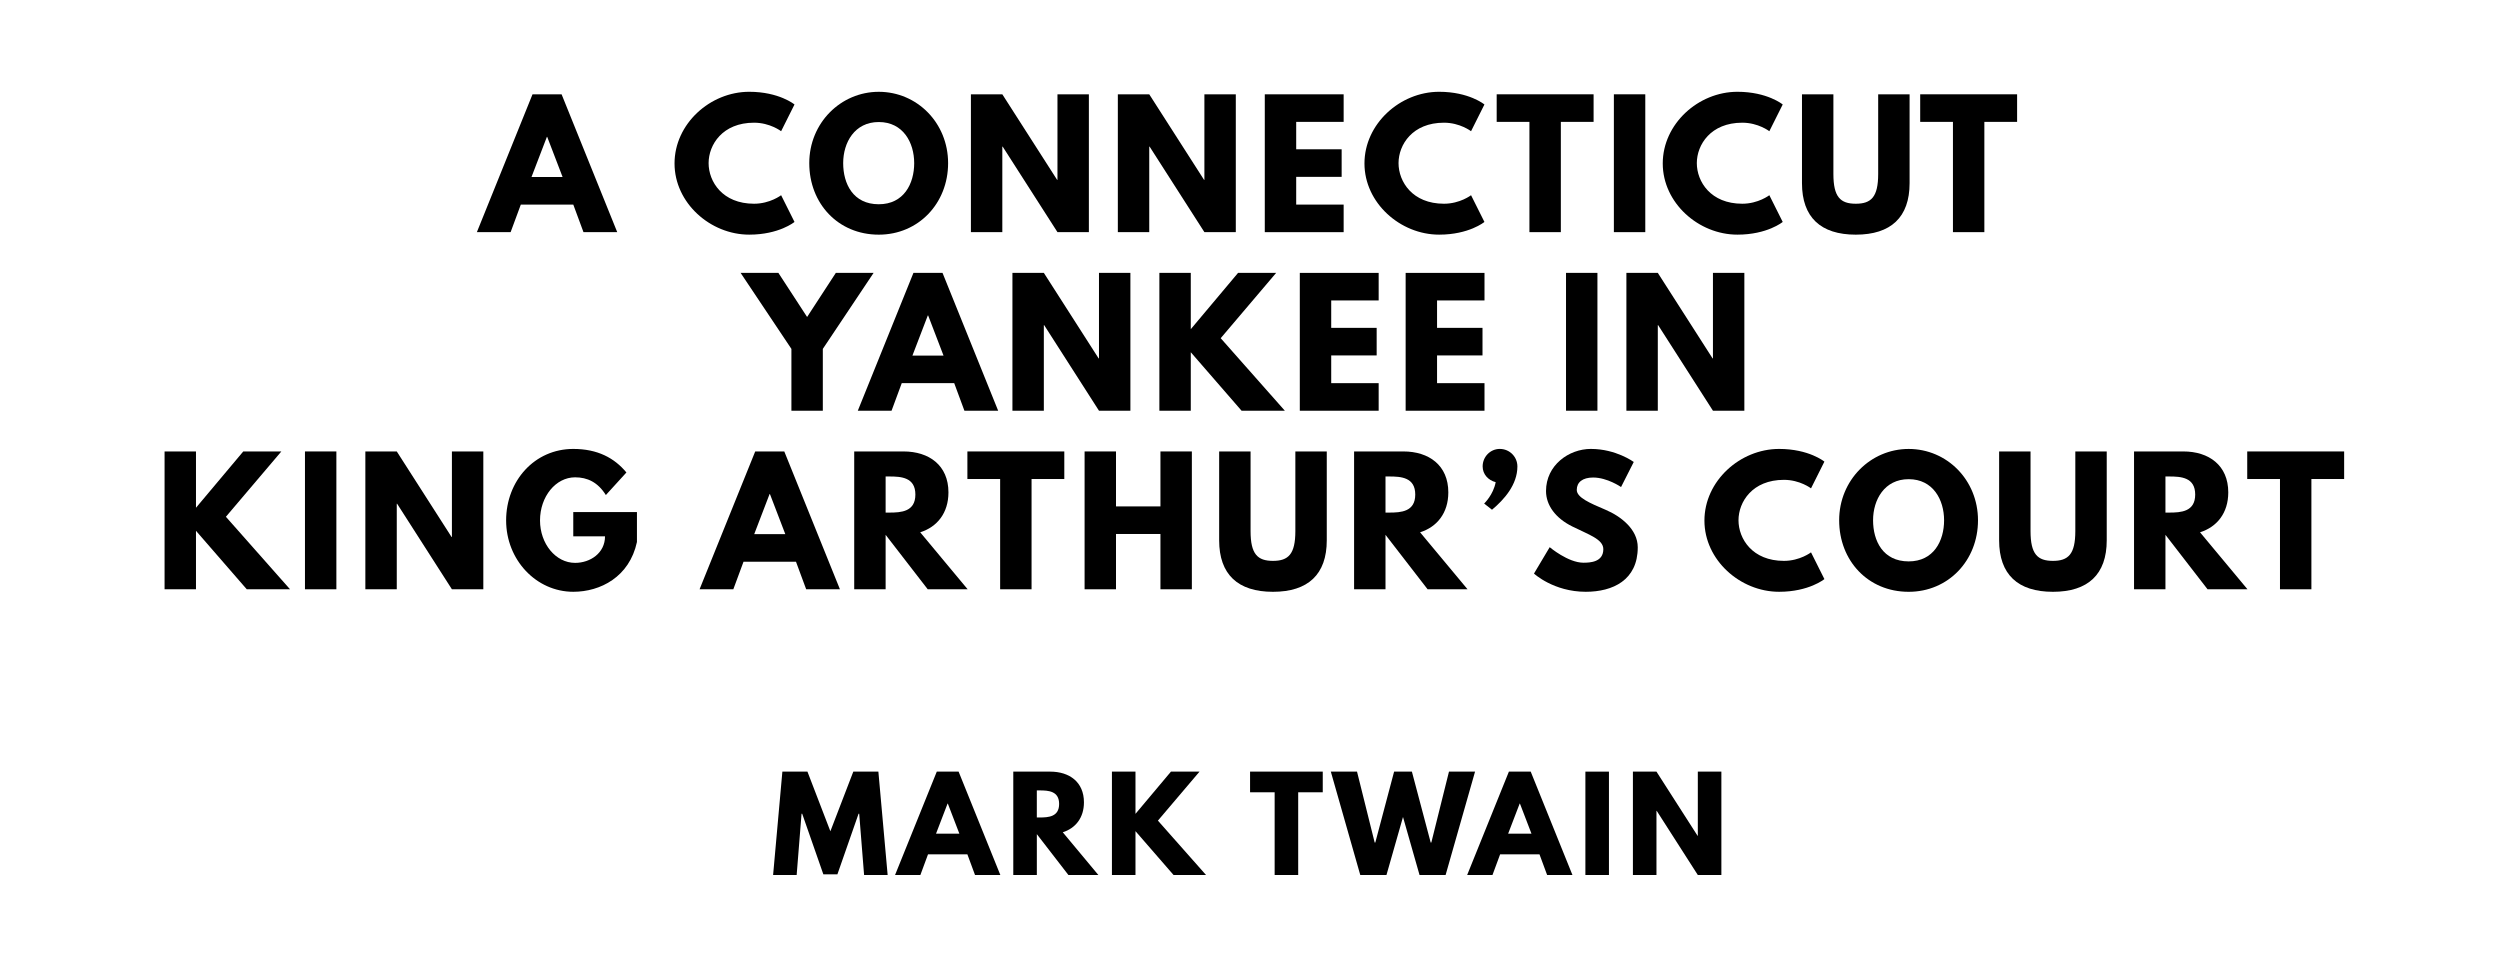
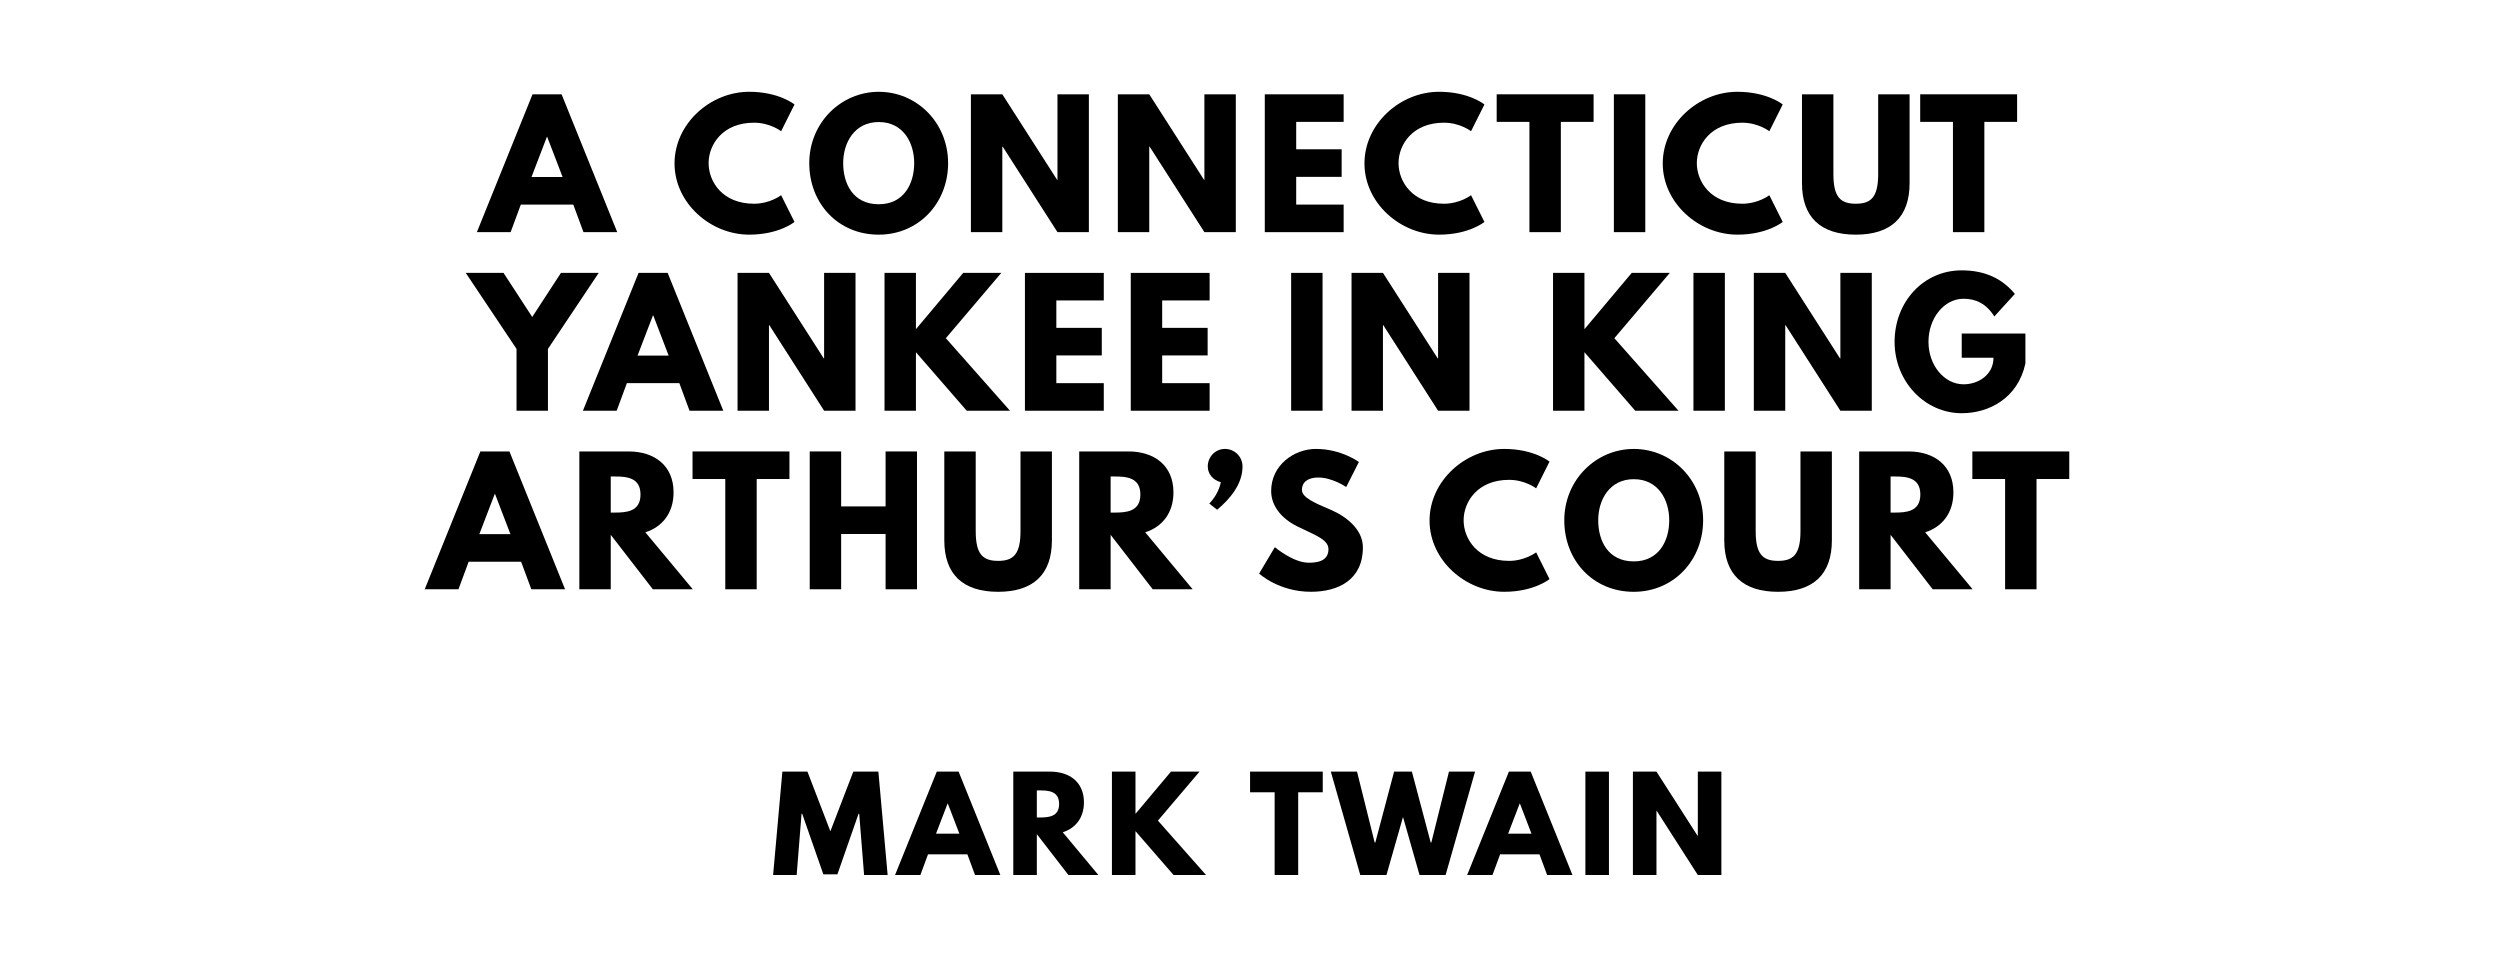
<svg xmlns="http://www.w3.org/2000/svg" version="1.1" viewBox="0 0 1400 540">
  <g aria-label="A CONNECTICUT">
    <path d="M314.49,52.81l31.16,77.19l-18.90,0.00l-5.71-15.44l-29.38,0.00l-5.71,15.44l-18.90,0.00l31.16-77.19l16.28,0.00z  M315.05,99.12l-8.61-22.46l-0.19,0.00l-8.61,22.46l17.40,0.00z" />
    <path d="M422.27,114.09c8.98,0.00,15.16-4.77,15.16-4.77l7.49,14.97s-8.61,7.11-25.36,7.11c-21.80,0.00-41.82-17.78-41.82-39.86c0.00-22.18,19.93-40.14,41.82-40.14c16.75,0.00,25.36,7.11,25.36,7.11l-7.49,14.97s-6.18-4.77-15.16-4.77c-17.68,0.00-25.45,12.35-25.45,22.64c0.00,10.39,7.77,22.74,25.45,22.74z" />
    <path d="M453.19,91.36c0.00-22.55,17.68-39.95,38.92-39.95c21.43,0.00,38.83,17.40,38.83,39.95s-16.65,40.05-38.83,40.05c-22.83,0.00-38.92-17.50-38.92-40.05z  M472.18,91.36c0.00,11.51,5.52,23.02,19.93,23.02c14.04,0.00,19.84-11.51,19.84-23.02s-6.18-23.02-19.84-23.02c-13.57,0.00-19.93,11.51-19.93,23.02z" />
    <path d="M561.30,82.09l0.00,47.91l-17.59,0.00l0.00-77.19l17.59,0.00l30.69,47.91l0.19,0.00l0.00-47.91l17.59,0.00l0.00,77.19l-17.59,0.00l-30.69-47.91l-0.19,0.00z" />
    <path d="M643.58,82.09l0.00,47.91l-17.59,0.00l0.00-77.19l17.59,0.00l30.69,47.91l0.19,0.00l0.00-47.91l17.59,0.00l0.00,77.19l-17.59,0.00l-30.69-47.91l-0.19,0.00z" />
    <path d="M752.44,52.81l0.00,15.44l-26.57,0.00l0.00,15.35l25.45,0.00l0.00,15.44l-25.45,0.00l0.00,15.53l26.57,0.00l0.00,15.44l-44.16,0.00l0.00-77.19l44.16,0.00z" />
    <path d="M808.63,114.09c8.98,0.00,15.16-4.77,15.16-4.77l7.49,14.97s-8.61,7.11-25.36,7.11c-21.80,0.00-41.82-17.78-41.82-39.86c0.00-22.18,19.93-40.14,41.82-40.14c16.75,0.00,25.36,7.11,25.36,7.11l-7.49,14.97s-6.18-4.77-15.16-4.77c-17.68,0.00-25.45,12.35-25.45,22.64c0.00,10.39,7.77,22.74,25.45,22.74z" />
    <path d="M838.14,68.25l0.00-15.44l54.27,0.00l0.00,15.44l-18.34,0.00l0.00,61.75l-17.59,0.00l0.00-61.75l-18.34,0.00z" />
    <path d="M921.36,52.81l0.00,77.19l-17.59,0.00l0.00-77.19l17.59,0.00z" />
    <path d="M975.67,114.09c8.98,0.00,15.16-4.77,15.16-4.77l7.49,14.97s-8.61,7.11-25.36,7.11c-21.80,0.00-41.82-17.78-41.82-39.86c0.00-22.18,19.93-40.14,41.82-40.14c16.75,0.00,25.36,7.11,25.36,7.11l-7.49,14.97s-6.18-4.77-15.16-4.77c-17.68,0.00-25.45,12.35-25.45,22.64c0.00,10.39,7.77,22.74,25.45,22.74z" />
    <path d="M1069.37,52.81l0.00,49.78c0.00,19.09-10.48,28.82-30.13,28.82s-30.13-9.73-30.13-28.82l0.00-49.78l17.59,0.00l0.00,44.63c0.00,12.91,3.93,16.65,12.54,16.65s12.54-3.74,12.54-16.65l0.00-44.63l17.59,0.00z" />
    <path d="M1075.31,68.25l0.00-15.44l54.27,0.00l0.00,15.44l-18.34,0.00l0.00,61.75l-17.59,0.00l0.00-61.75l-18.34,0.00z" />
  </g>
-   <g aria-label="YANKEE IN">
-     <path d="M414.74,152.81l21.15,0.00l16.09,24.70l16.09-24.70l21.15,0.00l-28.44,42.57l0.00,34.62l-17.59,0.00l0.00-34.62z" />
-     <path d="M527.81,152.81l31.16,77.19l-18.90,0.00l-5.71-15.44l-29.38,0.00l-5.71,15.44l-18.90,0.00l31.16-77.19l16.28,0.00z  M528.37,199.12l-8.61-22.46l-0.19,0.00l-8.61,22.46l17.40,0.00z" />
-     <path d="M584.55,182.09l0.00,47.91l-17.59,0.00l0.00-77.19l17.59,0.00l30.69,47.91l0.19,0.00l0.00-47.91l17.59,0.00l0.00,77.19l-17.59,0.00l-30.69-47.91l-0.19,0.00z" />
-     <path d="M719.51,230.00l-24.23,0.00l-28.44-32.75l0.00,32.75l-17.59,0.00l0.00-77.19l17.59,0.00l0.00,31.53l26.48-31.53l21.33,0.00l-31.06,36.58z" />
-     <path d="M772.05,152.81l0.00,15.44l-26.57,0.00l0.00,15.35l25.45,0.00l0.00,15.44l-25.45,0.00l0.00,15.53l26.57,0.00l0.00,15.44l-44.16,0.00l0.00-77.19l44.16,0.00z" />
-     <path d="M831.32,152.81l0.00,15.44l-26.57,0.00l0.00,15.35l25.45,0.00l0.00,15.44l-25.45,0.00l0.00,15.53l26.57,0.00l0.00,15.44l-44.16,0.00l0.00-77.19l44.16,0.00z" />
-     <path d="M894.56,152.81l0.00,77.19l-17.59,0.00l0.00-77.19l17.59,0.00z" />
-     <path d="M928.37,182.09l0.00,47.91l-17.59,0.00l0.00-77.19l17.59,0.00l30.69,47.91l0.19,0.00l0.00-47.91l17.59,0.00l0.00,77.19l-17.59,0.00l-30.69-47.91l-0.19,0.00z" />
+   <g aria-label="YANKEE IN KING">
+     <path d="M260.81,152.81l21.15,0.00l16.09,24.70l16.09-24.70l21.15,0.00l-28.44,42.57l0.00,34.62l-17.59,0.00l0.00-34.62z" />
+     <path d="M373.88,152.81l31.16,77.19l-18.90,0.00l-5.71-15.44l-29.38,0.00l-5.71,15.44l-18.90,0.00l31.16-77.19l16.28,0.00z  M374.44,199.12l-8.61-22.46l-0.19,0.00l-8.61,22.46l17.40,0.00z" />
+     <path d="M430.62,182.09l0.00,47.91l-17.59,0.00l0.00-77.19l17.59,0.00l30.69,47.91l0.19,0.00l0.00-47.91l17.59,0.00l0.00,77.19l-17.59,0.00l-30.69-47.91l-0.19,0.00z" />
+     <path d="M565.59,230.00l-24.23,0.00l-28.44-32.75l0.00,32.75l-17.59,0.00l0.00-77.19l17.59,0.00l0.00,31.53l26.48-31.53l21.33,0.00l-31.06,36.58z" />
+     <path d="M618.12,152.81l0.00,15.44l-26.57,0.00l0.00,15.35l25.45,0.00l0.00,15.44l-25.45,0.00l0.00,15.53l26.57,0.00l0.00,15.44l-44.16,0.00l0.00-77.19l44.16,0.00z" />
+     <path d="M677.39,152.81l0.00,15.44l-26.57,0.00l0.00,15.35l25.45,0.00l0.00,15.44l-25.45,0.00l0.00,15.53l26.57,0.00l0.00,15.44l-44.16,0.00l0.00-77.19l44.16,0.00z" />
+     <path d="M740.63,152.81l0.00,77.19l-17.59,0.00l0.00-77.19l17.59,0.00z" />
+     <path d="M774.45,182.09l0.00,47.91l-17.59,0.00l0.00-77.19l17.59,0.00l30.69,47.91l0.19,0.00l0.00-47.91l17.59,0.00l0.00,77.19l-17.59,0.00l-30.69-47.91l-0.19,0.00z" />
+     <path d="M939.96,230.00l-24.23,0.00l-28.44-32.75l0.00,32.75l-17.59,0.00l0.00-77.19l17.59,0.00l0.00,31.53l26.48-31.53l21.33,0.00l-31.06,36.58z" />
+     <path d="M965.92,152.81l0.00,77.19l-17.59,0.00l0.00-77.19l17.59,0.00z" />
+     <path d="M999.73,182.09l0.00,47.91l-17.59,0.00l0.00-77.19l17.59,0.00l30.69,47.91l0.19,0.00l0.00-47.91l17.59,0.00l0.00,77.19l-17.59,0.00l-30.69-47.91l-0.19,0.00z" />
+     <path d="M1134.23,186.77l0.00,16.75c-4.21,19.56-20.49,27.88-35.65,27.88c-20.77,0.00-37.61-17.87-37.61-39.95c0.00-22.18,15.91-40.05,37.61-40.05c13.57,0.00,23.02,5.05,29.75,13.19l-11.51,12.63c-4.49-7.20-10.39-9.92-17.22-9.92c-10.85,0.00-19.65,10.76-19.65,24.14c0.00,13.10,8.80,23.77,19.65,23.77c8.42,0.00,16.75-5.43,16.75-14.88l-17.78,0.00l0.00-13.57l35.65,0.00z" />
  </g>
-   <g aria-label="KING ARTHUR’S COURT">
-     <path d="M162.42,330.00l-24.23,0.00l-28.44-32.75l0.00,32.75l-17.59,0.00l0.00-77.19l17.59,0.00l0.00,31.53l26.48-31.53l21.33,0.00l-31.06,36.58z" />
-     <path d="M188.37,252.81l0.00,77.19l-17.59,0.00l0.00-77.19l17.59,0.00z" />
-     <path d="M222.19,282.09l0.00,47.91l-17.59,0.00l0.00-77.19l17.59,0.00l30.69,47.91l0.19,0.00l0.00-47.91l17.59,0.00l0.00,77.19l-17.59,0.00l-30.69-47.91l-0.19,0.00z" />
-     <path d="M356.69,286.77l0.00,16.75c-4.21,19.56-20.49,27.88-35.65,27.88c-20.77,0.00-37.61-17.87-37.61-39.95c0.00-22.18,15.91-40.05,37.61-40.05c13.57,0.00,23.02,5.05,29.75,13.19l-11.51,12.63c-4.49-7.20-10.39-9.92-17.22-9.92c-10.85,0.00-19.65,10.76-19.65,24.14c0.00,13.10,8.80,23.77,19.65,23.77c8.42,0.00,16.75-5.43,16.75-14.88l-17.78,0.00l0.00-13.57l35.65,0.00z" />
-     <path d="M439.20,252.81l31.16,77.19l-18.90,0.00l-5.71-15.44l-29.38,0.00l-5.71,15.44l-18.90,0.00l31.16-77.19l16.28,0.00z  M439.77,299.12l-8.61-22.46l-0.19,0.00l-8.61,22.46l17.40,0.00z" />
-     <path d="M478.36,252.81l27.60,0.00c14.32,0.00,25.17,7.77,25.17,22.92c0.00,11.60-6.36,19.37-15.81,22.36l26.57,31.91l-22.36,0.00l-23.58-30.50l0.00,30.50l-17.59,0.00l0.00-77.19z  M495.95,287.05l2.06,0.00c6.64,0.00,14.60-0.47,14.60-10.11s-7.95-10.11-14.60-10.11l-2.06,0.00l0.00,20.21z" />
-     <path d="M541.74,268.25l0.00-15.44l54.27,0.00l0.00,15.44l-18.34,0.00l0.00,61.75l-17.59,0.00l0.00-61.75l-18.34,0.00z" />
-     <path d="M624.96,299.03l0.00,30.97l-17.59,0.00l0.00-77.19l17.59,0.00l0.00,30.78l24.89,0.00l0.00-30.78l17.59,0.00l0.00,77.19l-17.59,0.00l0.00-30.97l-24.89,0.00z" />
-     <path d="M742.99,252.81l0.00,49.78c0.00,19.09-10.48,28.82-30.13,28.82s-30.13-9.73-30.13-28.82l0.00-49.78l17.59,0.00l0.00,44.63c0.00,12.91,3.93,16.65,12.54,16.65s12.54-3.74,12.54-16.65l0.00-44.63l17.59,0.00z" />
-     <path d="M758.29,252.81l27.60,0.00c14.32,0.00,25.17,7.77,25.17,22.92c0.00,11.60-6.36,19.37-15.81,22.36l26.57,31.91l-22.36,0.00l-23.58-30.50l0.00,30.50l-17.59,0.00l0.00-77.19z  M775.88,287.05l2.06,0.00c6.64,0.00,14.60-0.47,14.60-10.11s-7.95-10.11-14.60-10.11l-2.06,0.00l0.00,20.21z" />
-     <path d="M839.92,251.40c5.43,0.00,9.82,4.40,9.82,9.82c0.00,10.20-7.39,18.53-14.22,24.23l-4.40-3.46s5.15-4.87,6.46-11.98c-4.12-1.03-7.30-4.40-7.30-8.80c0.00-5.43,4.30-9.82,9.64-9.82z" />
-     <path d="M890.95,251.40c14.04,0.00,23.95,7.30,23.95,7.30l-7.11,14.04s-7.67-5.33-15.63-5.33c-5.99,0.00-9.17,2.71-9.17,6.92c0.00,4.30,7.30,7.39,16.09,11.13c8.61,3.65,18.06,10.95,18.06,21.05c0.00,18.43-14.04,24.89-29.10,24.89c-18.06,0.00-29.01-10.20-29.01-10.20l8.80-14.78s10.29,8.70,18.90,8.70c3.84,0.00,11.13-0.37,11.13-7.58c0.00-5.61-8.23-8.14-17.40-12.73c-9.26-4.58-14.69-11.79-14.69-19.84c0.00-14.41,12.73-23.58,25.17-23.58z" />
-     <path d="M999.01,314.09c8.98,0.00,15.16-4.77,15.16-4.77l7.49,14.97s-8.61,7.11-25.36,7.11c-21.80,0.00-41.82-17.78-41.82-39.86c0.00-22.18,19.93-40.14,41.82-40.14c16.75,0.00,25.36,7.11,25.36,7.11l-7.49,14.97s-6.18-4.77-15.16-4.77c-17.68,0.00-25.45,12.35-25.45,22.64c0.00,10.39,7.77,22.74,25.45,22.74z" />
-     <path d="M1029.93,291.36c0.00-22.55,17.68-39.95,38.92-39.95c21.43,0.00,38.83,17.40,38.83,39.95s-16.65,40.05-38.83,40.05c-22.83,0.00-38.92-17.50-38.92-40.05z  M1048.92,291.36c0.00,11.51,5.52,23.02,19.93,23.02c14.04,0.00,19.84-11.51,19.84-23.02s-6.18-23.02-19.84-23.02c-13.57,0.00-19.93,11.51-19.93,23.02z" />
-     <path d="M1179.77,252.81l0.00,49.78c0.00,19.09-10.48,28.82-30.13,28.82s-30.13-9.73-30.13-28.82l0.00-49.78l17.59,0.00l0.00,44.63c0.00,12.91,3.93,16.65,12.54,16.65s12.54-3.74,12.54-16.65l0.00-44.63l17.59,0.00z" />
-     <path d="M1195.06,252.81l27.60,0.00c14.32,0.00,25.17,7.77,25.17,22.92c0.00,11.60-6.36,19.37-15.81,22.36l26.57,31.91l-22.36,0.00l-23.58-30.50l0.00,30.50l-17.59,0.00l0.00-77.19z  M1212.65,287.05l2.06,0.00c6.64,0.00,14.60-0.47,14.60-10.11s-7.95-10.11-14.60-10.11l-2.06,0.00l0.00,20.21z" />
-     <path d="M1258.45,268.25l0.00-15.44l54.27,0.00l0.00,15.44l-18.34,0.00l0.00,61.75l-17.59,0.00l0.00-61.75l-18.34,0.00z" />
+   <g aria-label="ARTHUR’S COURT">
+     <path d="M285.28,252.81l31.16,77.19l-18.90,0.00l-5.71-15.44l-29.38,0.00l-5.71,15.44l-18.90,0.00l31.16-77.19l16.28,0.00z  M285.84,299.12l-8.61-22.46l-0.19,0.00l-8.61,22.46l17.40,0.00z" />
+     <path d="M324.43,252.81l27.60,0.00c14.32,0.00,25.17,7.77,25.17,22.92c0.00,11.60-6.36,19.37-15.81,22.36l26.57,31.91l-22.36,0.00l-23.58-30.50l0.00,30.50l-17.59,0.00l0.00-77.19z  M342.02,287.05l2.06,0.00c6.64,0.00,14.60-0.47,14.60-10.11s-7.95-10.11-14.60-10.11l-2.06,0.00l0.00,20.21z" />
+     <path d="M387.82,268.25l0.00-15.44l54.27,0.00l0.00,15.44l-18.34,0.00l0.00,61.75l-17.59,0.00l0.00-61.75l-18.34,0.00z" />
+     <path d="M471.04,299.03l0.00,30.97l-17.59,0.00l0.00-77.19l17.59,0.00l0.00,30.78l24.89,0.00l0.00-30.78l17.59,0.00l0.00,77.19l-17.59,0.00l0.00-30.97l-24.89,0.00z" />
+     <path d="M589.07,252.81l0.00,49.78c0.00,19.09-10.48,28.82-30.13,28.82s-30.13-9.73-30.13-28.82l0.00-49.78l17.59,0.00l0.00,44.63c0.00,12.91,3.93,16.65,12.54,16.65s12.54-3.74,12.54-16.65l0.00-44.63l17.59,0.00z" />
+     <path d="M604.36,252.81l27.60,0.00c14.32,0.00,25.17,7.77,25.17,22.92c0.00,11.60-6.36,19.37-15.81,22.36l26.57,31.91l-22.36,0.00l-23.58-30.50l0.00,30.50l-17.59,0.00l0.00-77.19z  M621.95,287.05l2.06,0.00c6.64,0.00,14.60-0.47,14.60-10.11s-7.95-10.11-14.60-10.11l-2.06,0.00l0.00,20.21z" />
+     <path d="M685.99,251.40c5.43,0.00,9.82,4.40,9.82,9.82c0.00,10.20-7.39,18.53-14.22,24.23l-4.40-3.46s5.15-4.87,6.46-11.98c-4.12-1.03-7.30-4.40-7.30-8.80c0.00-5.43,4.30-9.82,9.64-9.82z" />
+     <path d="M737.03,251.40c14.04,0.00,23.95,7.30,23.95,7.30l-7.11,14.04s-7.67-5.33-15.63-5.33c-5.99,0.00-9.17,2.71-9.17,6.92c0.00,4.30,7.30,7.39,16.09,11.13c8.61,3.65,18.06,10.95,18.06,21.05c0.00,18.43-14.04,24.89-29.10,24.89c-18.06,0.00-29.01-10.20-29.01-10.20l8.80-14.78s10.29,8.70,18.90,8.70c3.84,0.00,11.13-0.37,11.13-7.58c0.00-5.61-8.23-8.14-17.40-12.73c-9.26-4.58-14.69-11.79-14.69-19.84c0.00-14.41,12.73-23.58,25.17-23.58z" />
+     <path d="M845.08,314.09c8.98,0.00,15.16-4.77,15.16-4.77l7.49,14.97s-8.61,7.11-25.36,7.11c-21.80,0.00-41.82-17.78-41.82-39.86c0.00-22.18,19.93-40.14,41.82-40.14c16.75,0.00,25.36,7.11,25.36,7.11l-7.49,14.97s-6.18-4.77-15.16-4.77c-17.68,0.00-25.45,12.35-25.45,22.64c0.00,10.39,7.77,22.74,25.45,22.74z" />
+     <path d="M876.00,291.36c0.00-22.55,17.68-39.95,38.92-39.95c21.43,0.00,38.83,17.40,38.83,39.95s-16.65,40.05-38.83,40.05c-22.83,0.00-38.92-17.50-38.92-40.05z  M895.00,291.36c0.00,11.51,5.52,23.02,19.93,23.02c14.04,0.00,19.84-11.51,19.84-23.02s-6.18-23.02-19.84-23.02c-13.57,0.00-19.93,11.51-19.93,23.02z" />
+     <path d="M1025.85,252.81l0.00,49.78c0.00,19.09-10.48,28.82-30.13,28.82s-30.13-9.73-30.13-28.82l0.00-49.78l17.59,0.00l0.00,44.63c0.00,12.91,3.93,16.65,12.54,16.65s12.54-3.74,12.54-16.65l0.00-44.63l17.59,0.00z" />
+     <path d="M1041.14,252.81l27.60,0.00c14.32,0.00,25.17,7.77,25.17,22.92c0.00,11.60-6.36,19.37-15.81,22.36l26.57,31.91l-22.36,0.00l-23.58-30.50l0.00,30.50l-17.59,0.00l0.00-77.19z  M1058.73,287.05l2.06,0.00c6.64,0.00,14.60-0.47,14.60-10.11s-7.95-10.11-14.60-10.11l-2.06,0.00l0.00,20.21z" />
+     <path d="M1104.52,268.25l0.00-15.44l54.27,0.00l0.00,15.44l-18.34,0.00l0.00,61.75l-17.59,0.00l0.00-61.75l-18.34,0.00z" />
  </g>
  <g aria-label="MARK TWAIN">
    <path d="M483.89,490.00l-2.74-34.32l-0.35,0.00l-11.86,33.96l-7.86,0.00l-11.86-33.96l-0.35,0.00l-2.74,34.32l-13.19,0.00l5.19-57.89l14.04,0.00l12.84,33.40l12.84-33.40l14.04,0.00l5.19,57.89l-13.19,0.00z" />
    <path d="M536.82,432.11l23.37,57.89l-14.18,0.00l-4.28-11.58l-22.04,0.00l-4.28,11.58l-14.18,0.00l23.37-57.89l12.21,0.00z  M537.24,466.84l-6.46-16.84l-0.14,0.00l-6.46,16.84l13.05,0.00z" />
    <path d="M567.43,432.11l20.70,0.00c10.74,0.00,18.88,5.82,18.88,17.19c0.00,8.70-4.77,14.53-11.86,16.77l19.93,23.93l-16.77,0.00l-17.68-22.88l0.00,22.88l-13.19,0.00l0.00-57.89z  M580.62,457.79l1.54,0.00c4.98,0.00,10.95-0.35,10.95-7.58s-5.96-7.58-10.95-7.58l-1.54,0.00l0.00,15.16z" />
    <path d="M675.38,490.00l-18.18,0.00l-21.33-24.56l0.00,24.56l-13.19,0.00l0.00-57.89l13.19,0.00l0.00,23.65l19.86-23.65l16.00,0.00l-23.30,27.44z" />
    <path d="M700.04,443.68l0.00-11.58l40.70,0.00l0.00,11.58l-13.75,0.00l0.00,46.32l-13.19,0.00l0.00-46.32l-13.75,0.00z" />
    <path d="M794.94,490.00l-9.26-32.49l-9.26,32.49l-14.67,0.00l-16.49-57.89l14.67,0.00l9.89,39.72l0.35,0.00l10.53-39.72l9.96,0.00l10.53,39.72l0.35,0.00l9.89-39.72l14.60,0.00l-16.49,57.89l-14.60,0.00z" />
    <path d="M857.20,432.11l23.37,57.89l-14.18,0.00l-4.28-11.58l-22.04,0.00l-4.28,11.58l-14.18,0.00l23.37-57.89l12.21,0.00z  M857.62,466.84l-6.46-16.84l-0.14,0.00l-6.46,16.84l13.05,0.00z" />
    <path d="M901.01,432.11l0.00,57.89l-13.19,0.00l0.00-57.89l13.19,0.00z" />
    <path d="M927.62,454.07l0.00,35.93l-13.19,0.00l0.00-57.89l13.19,0.00l23.02,35.93l0.14,0.00l0.00-35.93l13.19,0.00l0.00,57.89l-13.19,0.00l-23.02-35.93l-0.14,0.00z" />
  </g>
</svg>
